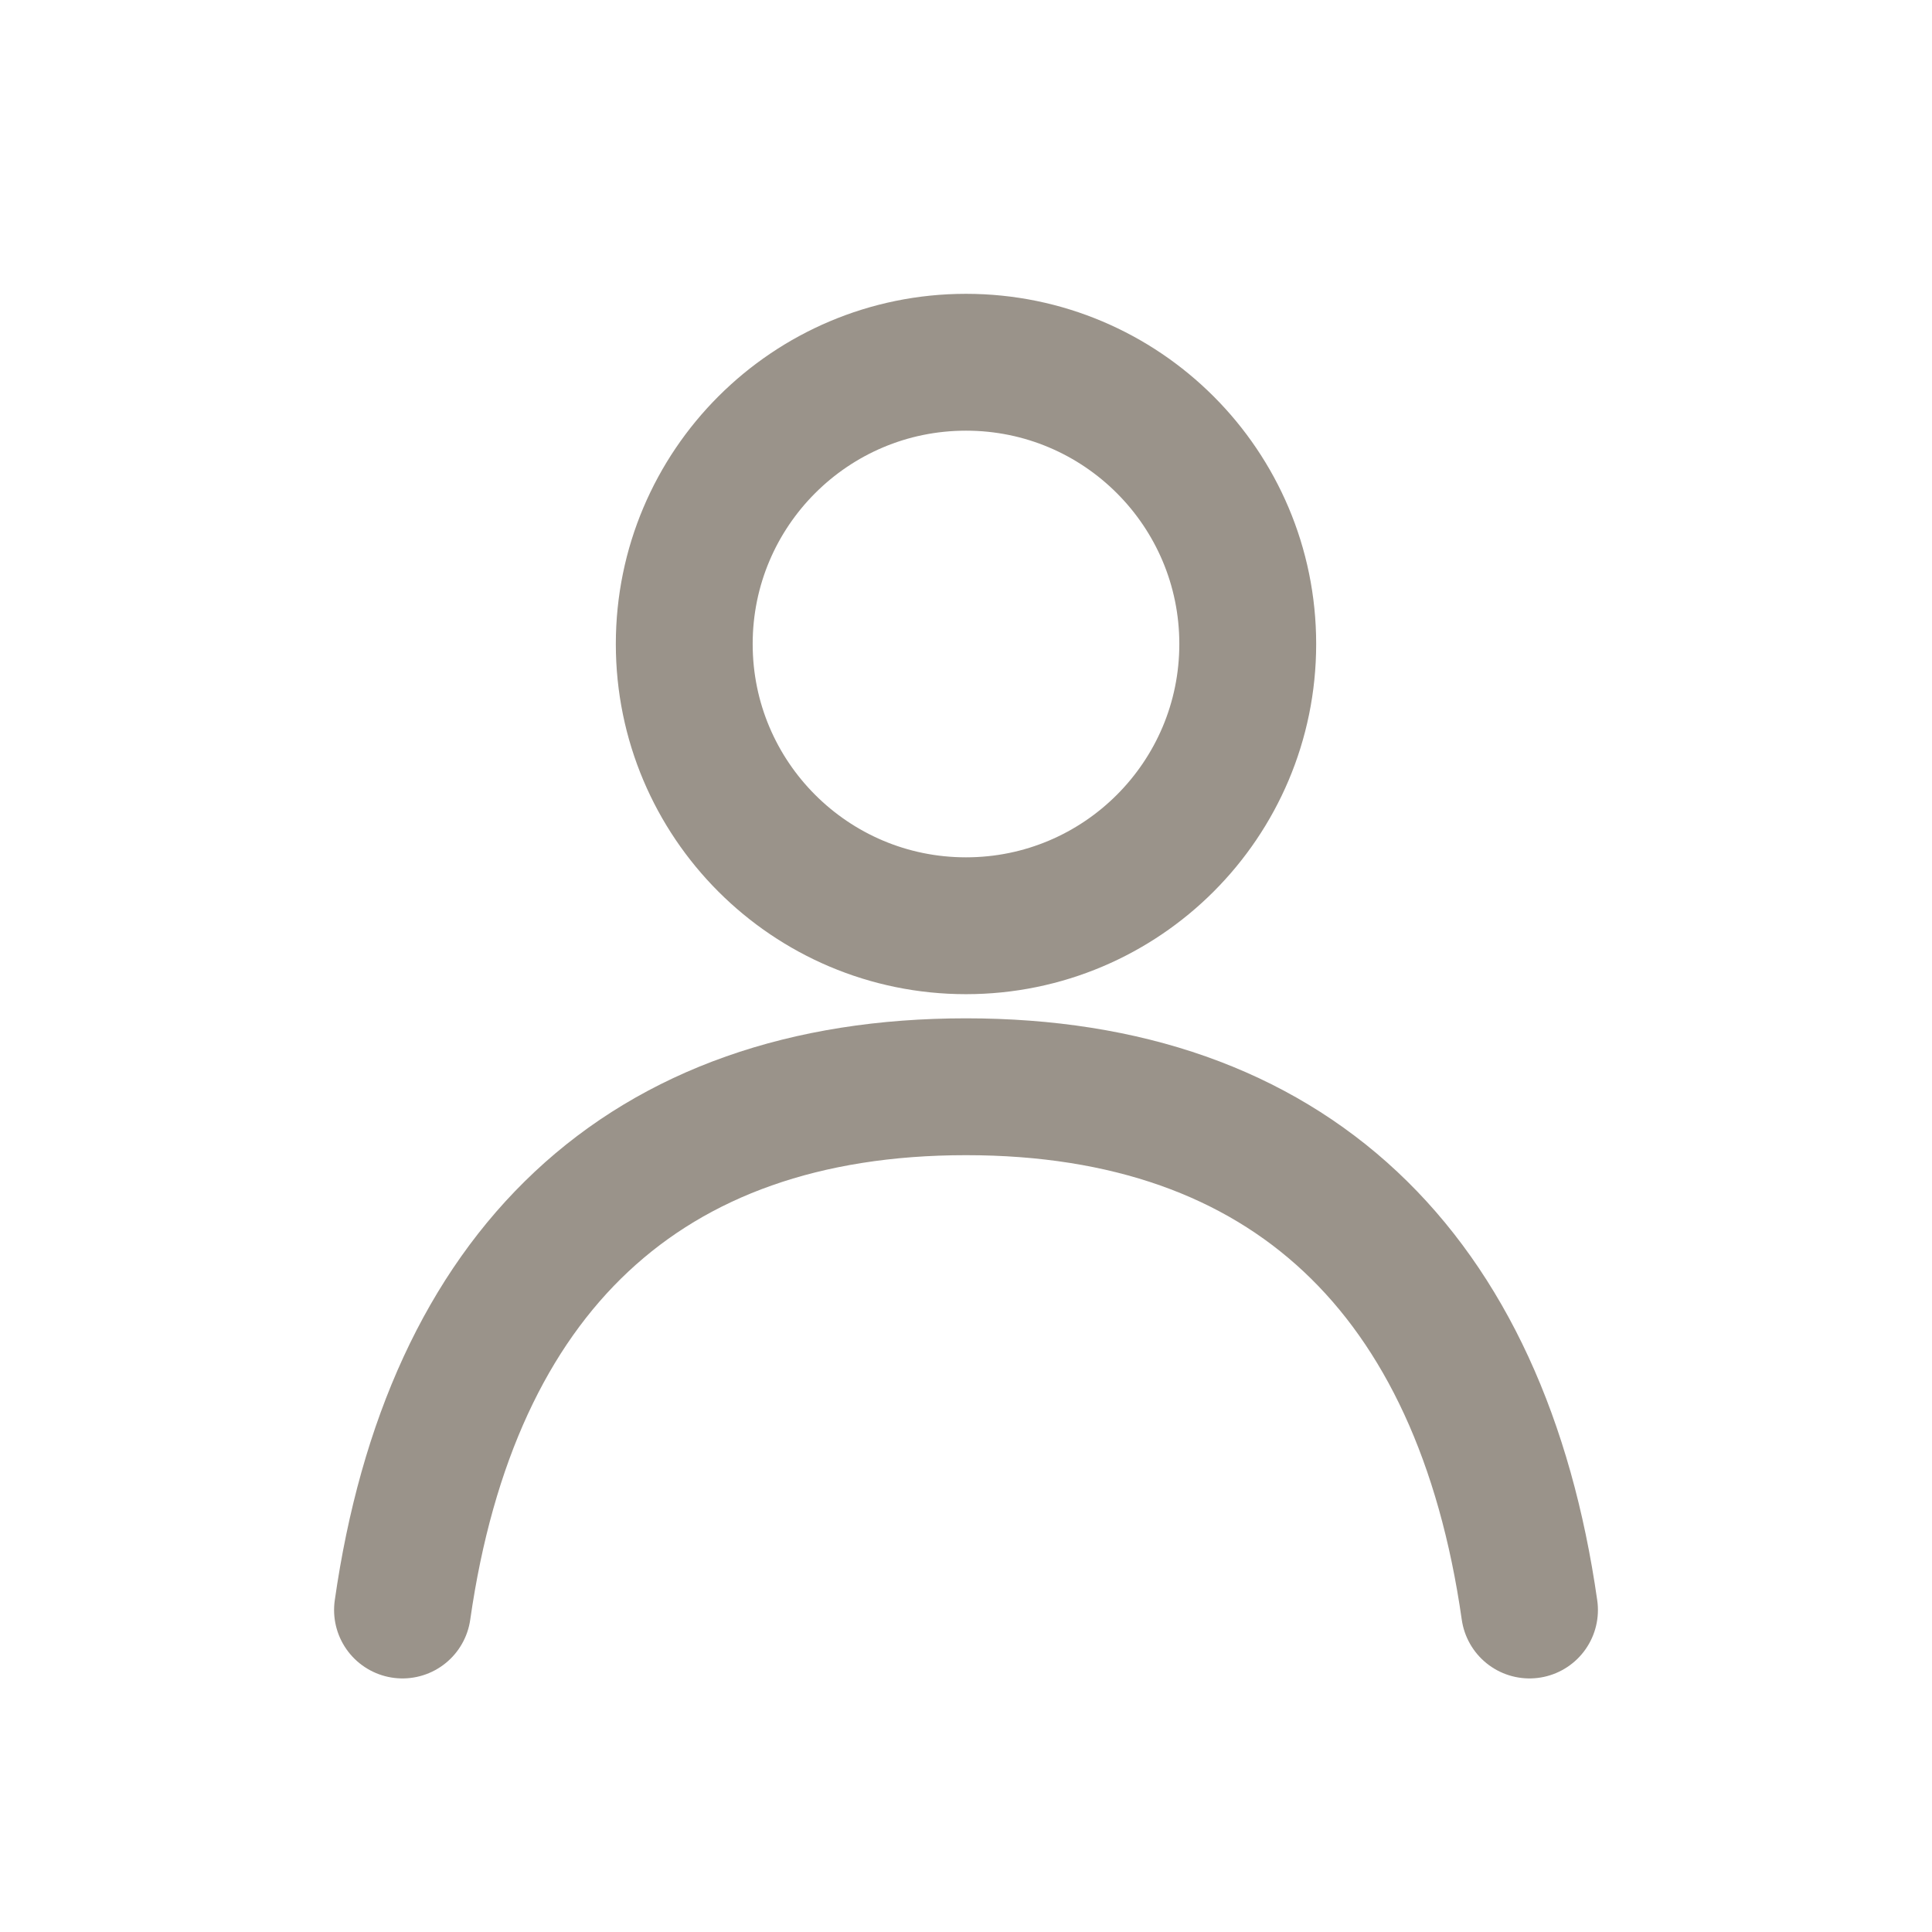
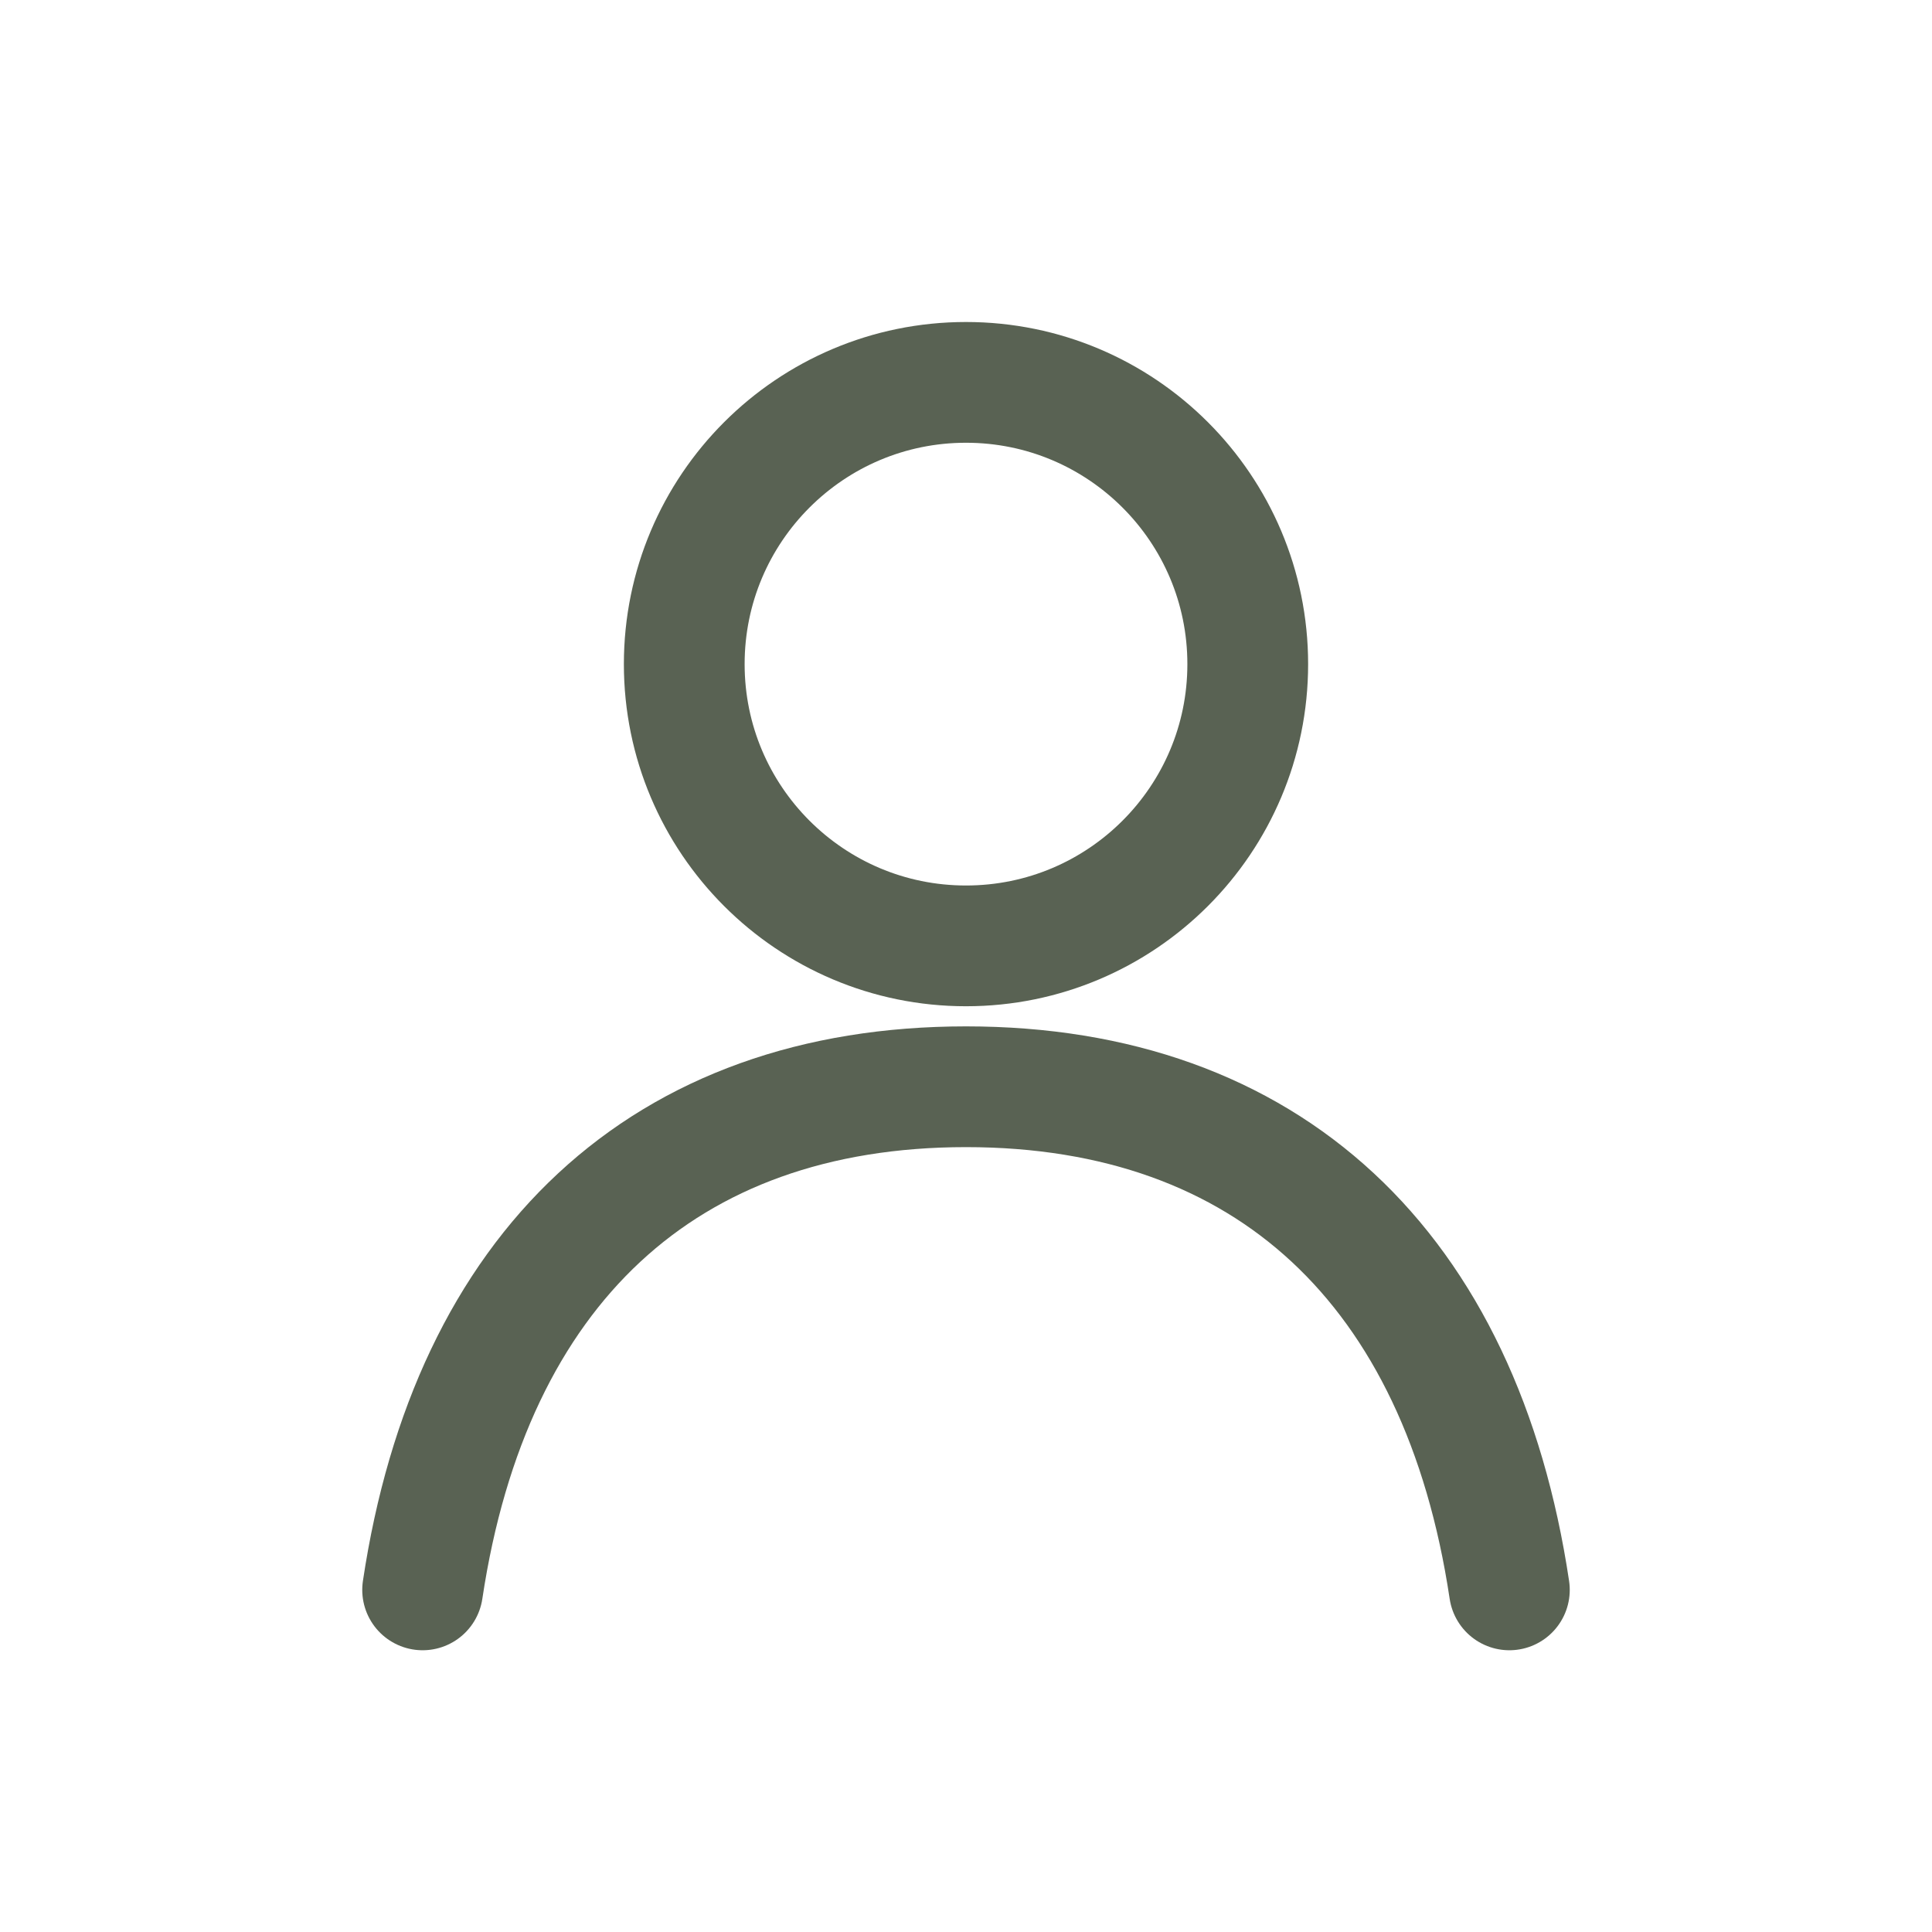
- <svg xmlns="http://www.w3.org/2000/svg" viewBox="0 0 24 24" fill="none" stroke="#9A938A" stroke-width="1.7" stroke-linecap="round" stroke-linejoin="round">
-   <circle cx="12" cy="8" r="3.5" />
-   <path d="M5 20c.6-4.2 3-6.5 7-6.5s6.4 2.3 7 6.5" />
+ <svg xmlns="http://www.w3.org/2000/svg" viewBox="0 0 24 24" fill="none" stroke="#596253" stroke-width="1.5" stroke-linecap="round" stroke-linejoin="round">
+   <circle cx="12" cy="8.25" r="3.5" />
+   <path d="M5.25 19.75c.6-4 3-6.25 6.75-6.25s6.15 2.25 6.75 6.25" />
</svg>
